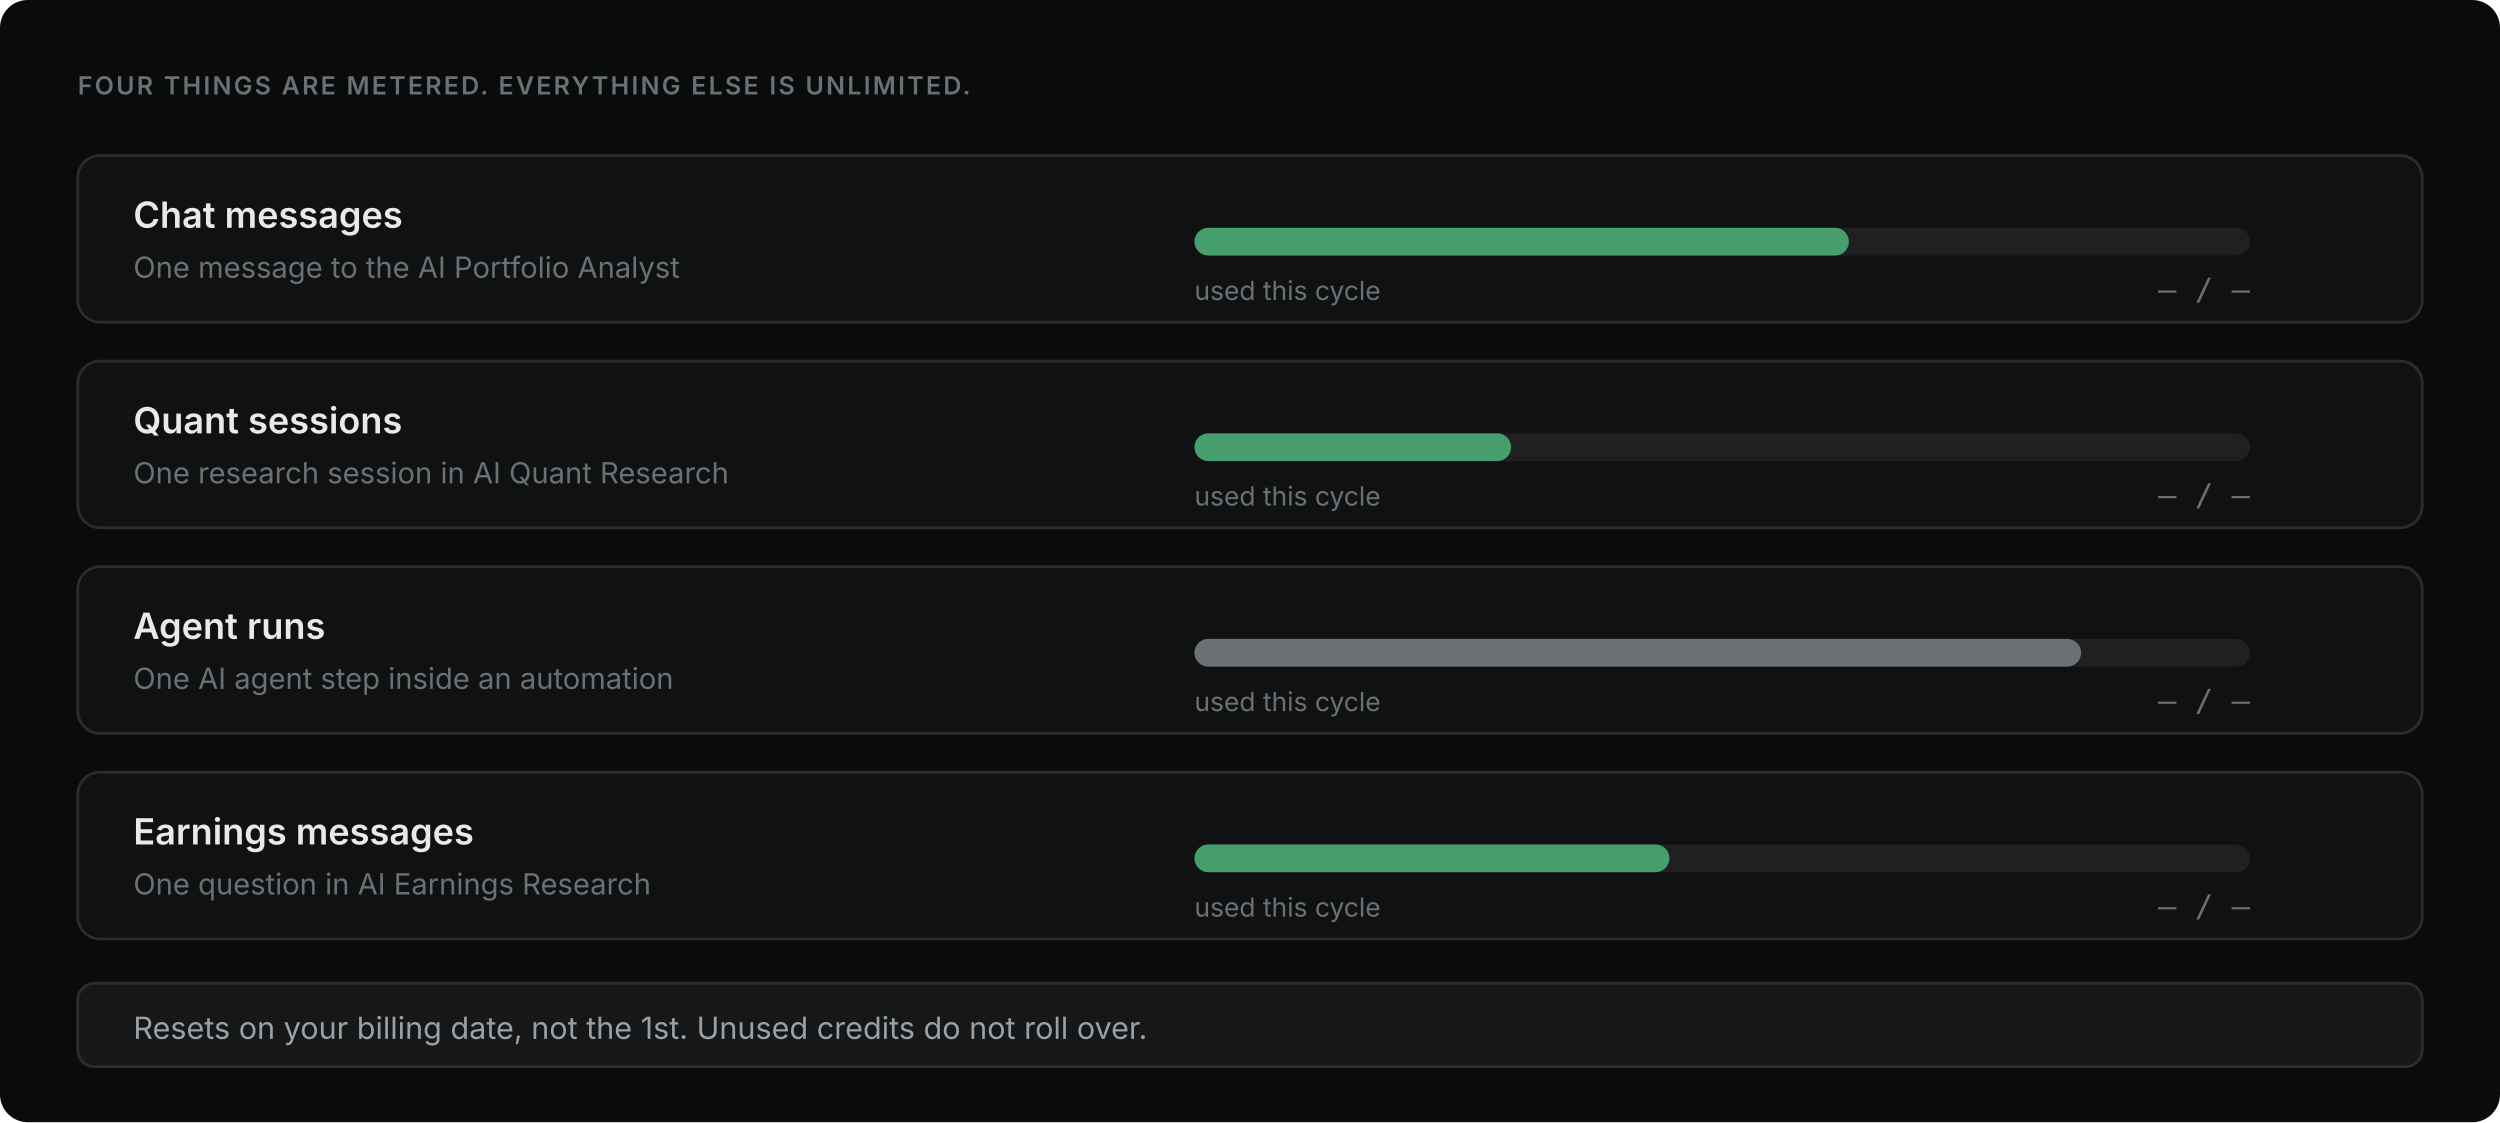
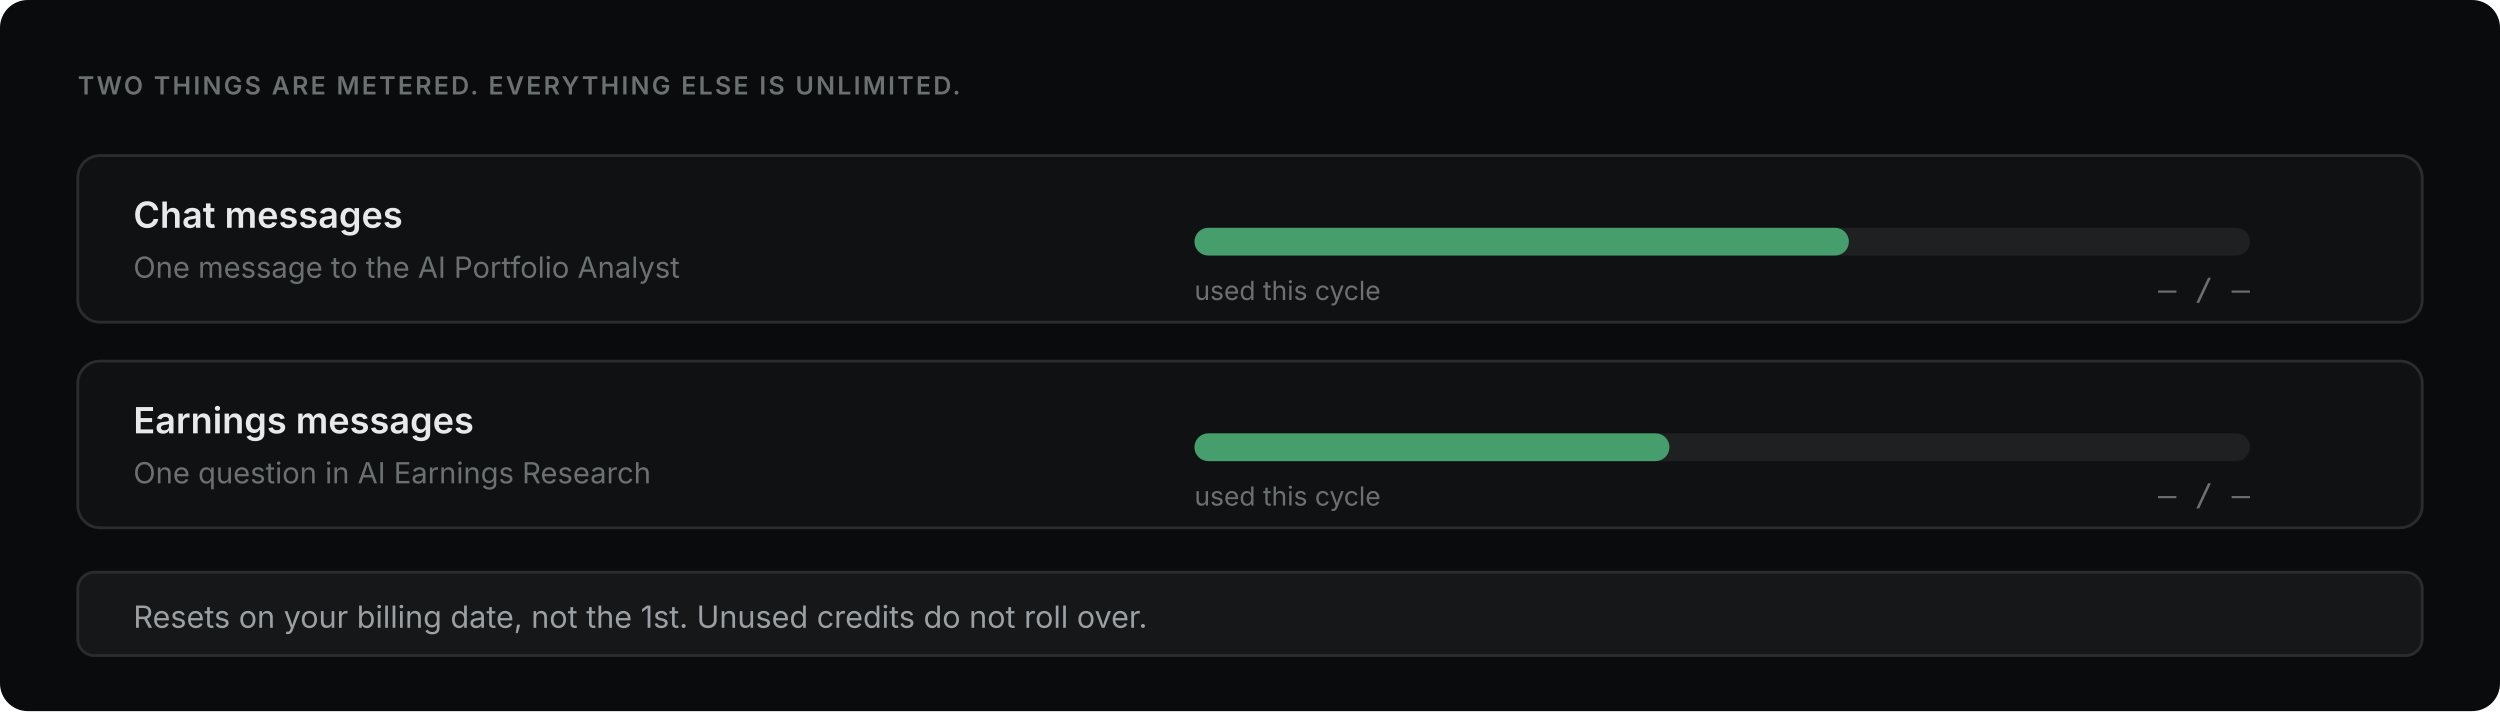
- <svg xmlns="http://www.w3.org/2000/svg" width="900" height="404" viewBox="0 0 900 404" role="img" aria-labelledby="usagemeters-t usagemeters-d" font-family="'Inter', system-ui, -apple-system, sans-serif">
+ <svg xmlns="http://www.w3.org/2000/svg" width="900" height="256" viewBox="0 0 900 256" role="img" aria-labelledby="usagemeters-t usagemeters-d" font-family="'Inter', system-ui, -apple-system, sans-serif">
  <defs>
    <marker id="usagemeters-arrow" viewBox="0 0 10 10" refX="9" refY="5" markerWidth="5" markerHeight="5" orient="auto-start-reverse">
      <path d="M0,1.5 L8,5 L0,8.5 z" fill="#3d4144" />
    </marker>
  </defs>
-   <rect width="900" height="404" rx="10" fill="#0a0b0c" />
-   <text x="28" y="34" fill="#6b7073" font-size="9" font-family="'Inter', system-ui, -apple-system, sans-serif" font-weight="600" text-anchor="start" letter-spacing="0.8">FOUR THINGS ARE METERED. EVERYTHING ELSE IS UNLIMITED.</text>
+   <rect width="900" height="256" rx="10" fill="#0a0b0c" />
+   <text x="28" y="34" fill="#6b7073" font-size="9" font-family="'Inter', system-ui, -apple-system, sans-serif" font-weight="600" text-anchor="start" letter-spacing="0.8">TWO THINGS ARE METERED. EVERYTHING ELSE IS UNLIMITED.</text>
  <rect x="28" y="56" width="844" height="60" rx="8" fill="#101113" stroke="#2a2d2f" stroke-width="1" />
  <text x="48" y="82" fill="#e8e9ea" font-size="13" font-family="'Space Grotesk', 'Inter', system-ui, sans-serif" font-weight="600" text-anchor="start">Chat messages</text>
  <text x="48" y="100" fill="#6b7073" font-size="10.5" font-family="'Inter', system-ui, -apple-system, sans-serif" font-weight="400" text-anchor="start">One message to the AI Portfolio Analyst</text>
  <rect x="430" y="82" width="380" height="10" rx="5" fill="#1e2022" stroke="none" stroke-width="0" />
  <rect x="430" y="82" width="235.6" height="10" rx="5" fill="#459e6b" stroke="none" stroke-width="0" />
  <text x="430" y="108" fill="#6b7073" font-size="9.5" font-family="'Inter', system-ui, -apple-system, sans-serif" font-weight="400" text-anchor="start">used this cycle</text>
  <text x="810" y="108" fill="#6b7073" font-size="11" font-family="'JetBrains Mono', ui-monospace, 'SF Mono', monospace" font-weight="400" text-anchor="end">— / —</text>
  <rect x="28" y="130" width="844" height="60" rx="8" fill="#101113" stroke="#2a2d2f" stroke-width="1" />
-   <text x="48" y="156" fill="#e8e9ea" font-size="13" font-family="'Space Grotesk', 'Inter', system-ui, sans-serif" font-weight="600" text-anchor="start">Quant sessions</text>
-   <text x="48" y="174" fill="#6b7073" font-size="10.5" font-family="'Inter', system-ui, -apple-system, sans-serif" font-weight="400" text-anchor="start">One research session in AI Quant Research</text>
+   <text x="48" y="156" fill="#e8e9ea" font-size="13" font-family="'Space Grotesk', 'Inter', system-ui, sans-serif" font-weight="600" text-anchor="start">Earnings messages</text>
+   <text x="48" y="174" fill="#6b7073" font-size="10.5" font-family="'Inter', system-ui, -apple-system, sans-serif" font-weight="400" text-anchor="start">One question in AI Earnings Research</text>
  <rect x="430" y="156" width="380" height="10" rx="5" fill="#1e2022" stroke="none" stroke-width="0" />
-   <rect x="430" y="156" width="114" height="10" rx="5" fill="#459e6b" stroke="none" stroke-width="0" />
+   <rect x="430" y="156" width="171" height="10" rx="5" fill="#459e6b" stroke="none" stroke-width="0" />
  <text x="430" y="182" fill="#6b7073" font-size="9.5" font-family="'Inter', system-ui, -apple-system, sans-serif" font-weight="400" text-anchor="start">used this cycle</text>
  <text x="810" y="182" fill="#6b7073" font-size="11" font-family="'JetBrains Mono', ui-monospace, 'SF Mono', monospace" font-weight="400" text-anchor="end">— / —</text>
-   <rect x="28" y="204" width="844" height="60" rx="8" fill="#101113" stroke="#2a2d2f" stroke-width="1" />
-   <text x="48" y="230" fill="#e8e9ea" font-size="13" font-family="'Space Grotesk', 'Inter', system-ui, sans-serif" font-weight="600" text-anchor="start">Agent runs</text>
-   <text x="48" y="248" fill="#6b7073" font-size="10.5" font-family="'Inter', system-ui, -apple-system, sans-serif" font-weight="400" text-anchor="start">One AI agent step inside an automation</text>
-   <rect x="430" y="230" width="380" height="10" rx="5" fill="#1e2022" stroke="none" stroke-width="0" />
-   <rect x="430" y="230" width="319.2" height="10" rx="5" fill="#6b7073" stroke="none" stroke-width="0" />
-   <text x="430" y="256" fill="#6b7073" font-size="9.5" font-family="'Inter', system-ui, -apple-system, sans-serif" font-weight="400" text-anchor="start">used this cycle</text>
-   <text x="810" y="256" fill="#6b7073" font-size="11" font-family="'JetBrains Mono', ui-monospace, 'SF Mono', monospace" font-weight="400" text-anchor="end">— / —</text>
-   <rect x="28" y="278" width="844" height="60" rx="8" fill="#101113" stroke="#2a2d2f" stroke-width="1" />
-   <text x="48" y="304" fill="#e8e9ea" font-size="13" font-family="'Space Grotesk', 'Inter', system-ui, sans-serif" font-weight="600" text-anchor="start">Earnings messages</text>
-   <text x="48" y="322" fill="#6b7073" font-size="10.5" font-family="'Inter', system-ui, -apple-system, sans-serif" font-weight="400" text-anchor="start">One question in AI Earnings Research</text>
-   <rect x="430" y="304" width="380" height="10" rx="5" fill="#1e2022" stroke="none" stroke-width="0" />
-   <rect x="430" y="304" width="171" height="10" rx="5" fill="#459e6b" stroke="none" stroke-width="0" />
-   <text x="430" y="330" fill="#6b7073" font-size="9.5" font-family="'Inter', system-ui, -apple-system, sans-serif" font-weight="400" text-anchor="start">used this cycle</text>
-   <text x="810" y="330" fill="#6b7073" font-size="11" font-family="'JetBrains Mono', ui-monospace, 'SF Mono', monospace" font-weight="400" text-anchor="end">— / —</text>
-   <rect x="28" y="354" width="844" height="30" rx="6" fill="#161719" stroke="#2a2d2f" stroke-width="1" />
-   <text x="48" y="374" fill="#9aa0a3" font-size="11" font-family="'Inter', system-ui, -apple-system, sans-serif" font-weight="400" text-anchor="start">Resets on your billing date, not the 1st. Unused credits do not roll over.</text>
+   <rect x="28" y="206" width="844" height="30" rx="6" fill="#161719" stroke="#2a2d2f" stroke-width="1" />
+   <text x="48" y="226" fill="#9aa0a3" font-size="11" font-family="'Inter', system-ui, -apple-system, sans-serif" font-weight="400" text-anchor="start">Resets on your billing date, not the 1st. Unused credits do not roll over.</text>
</svg>
